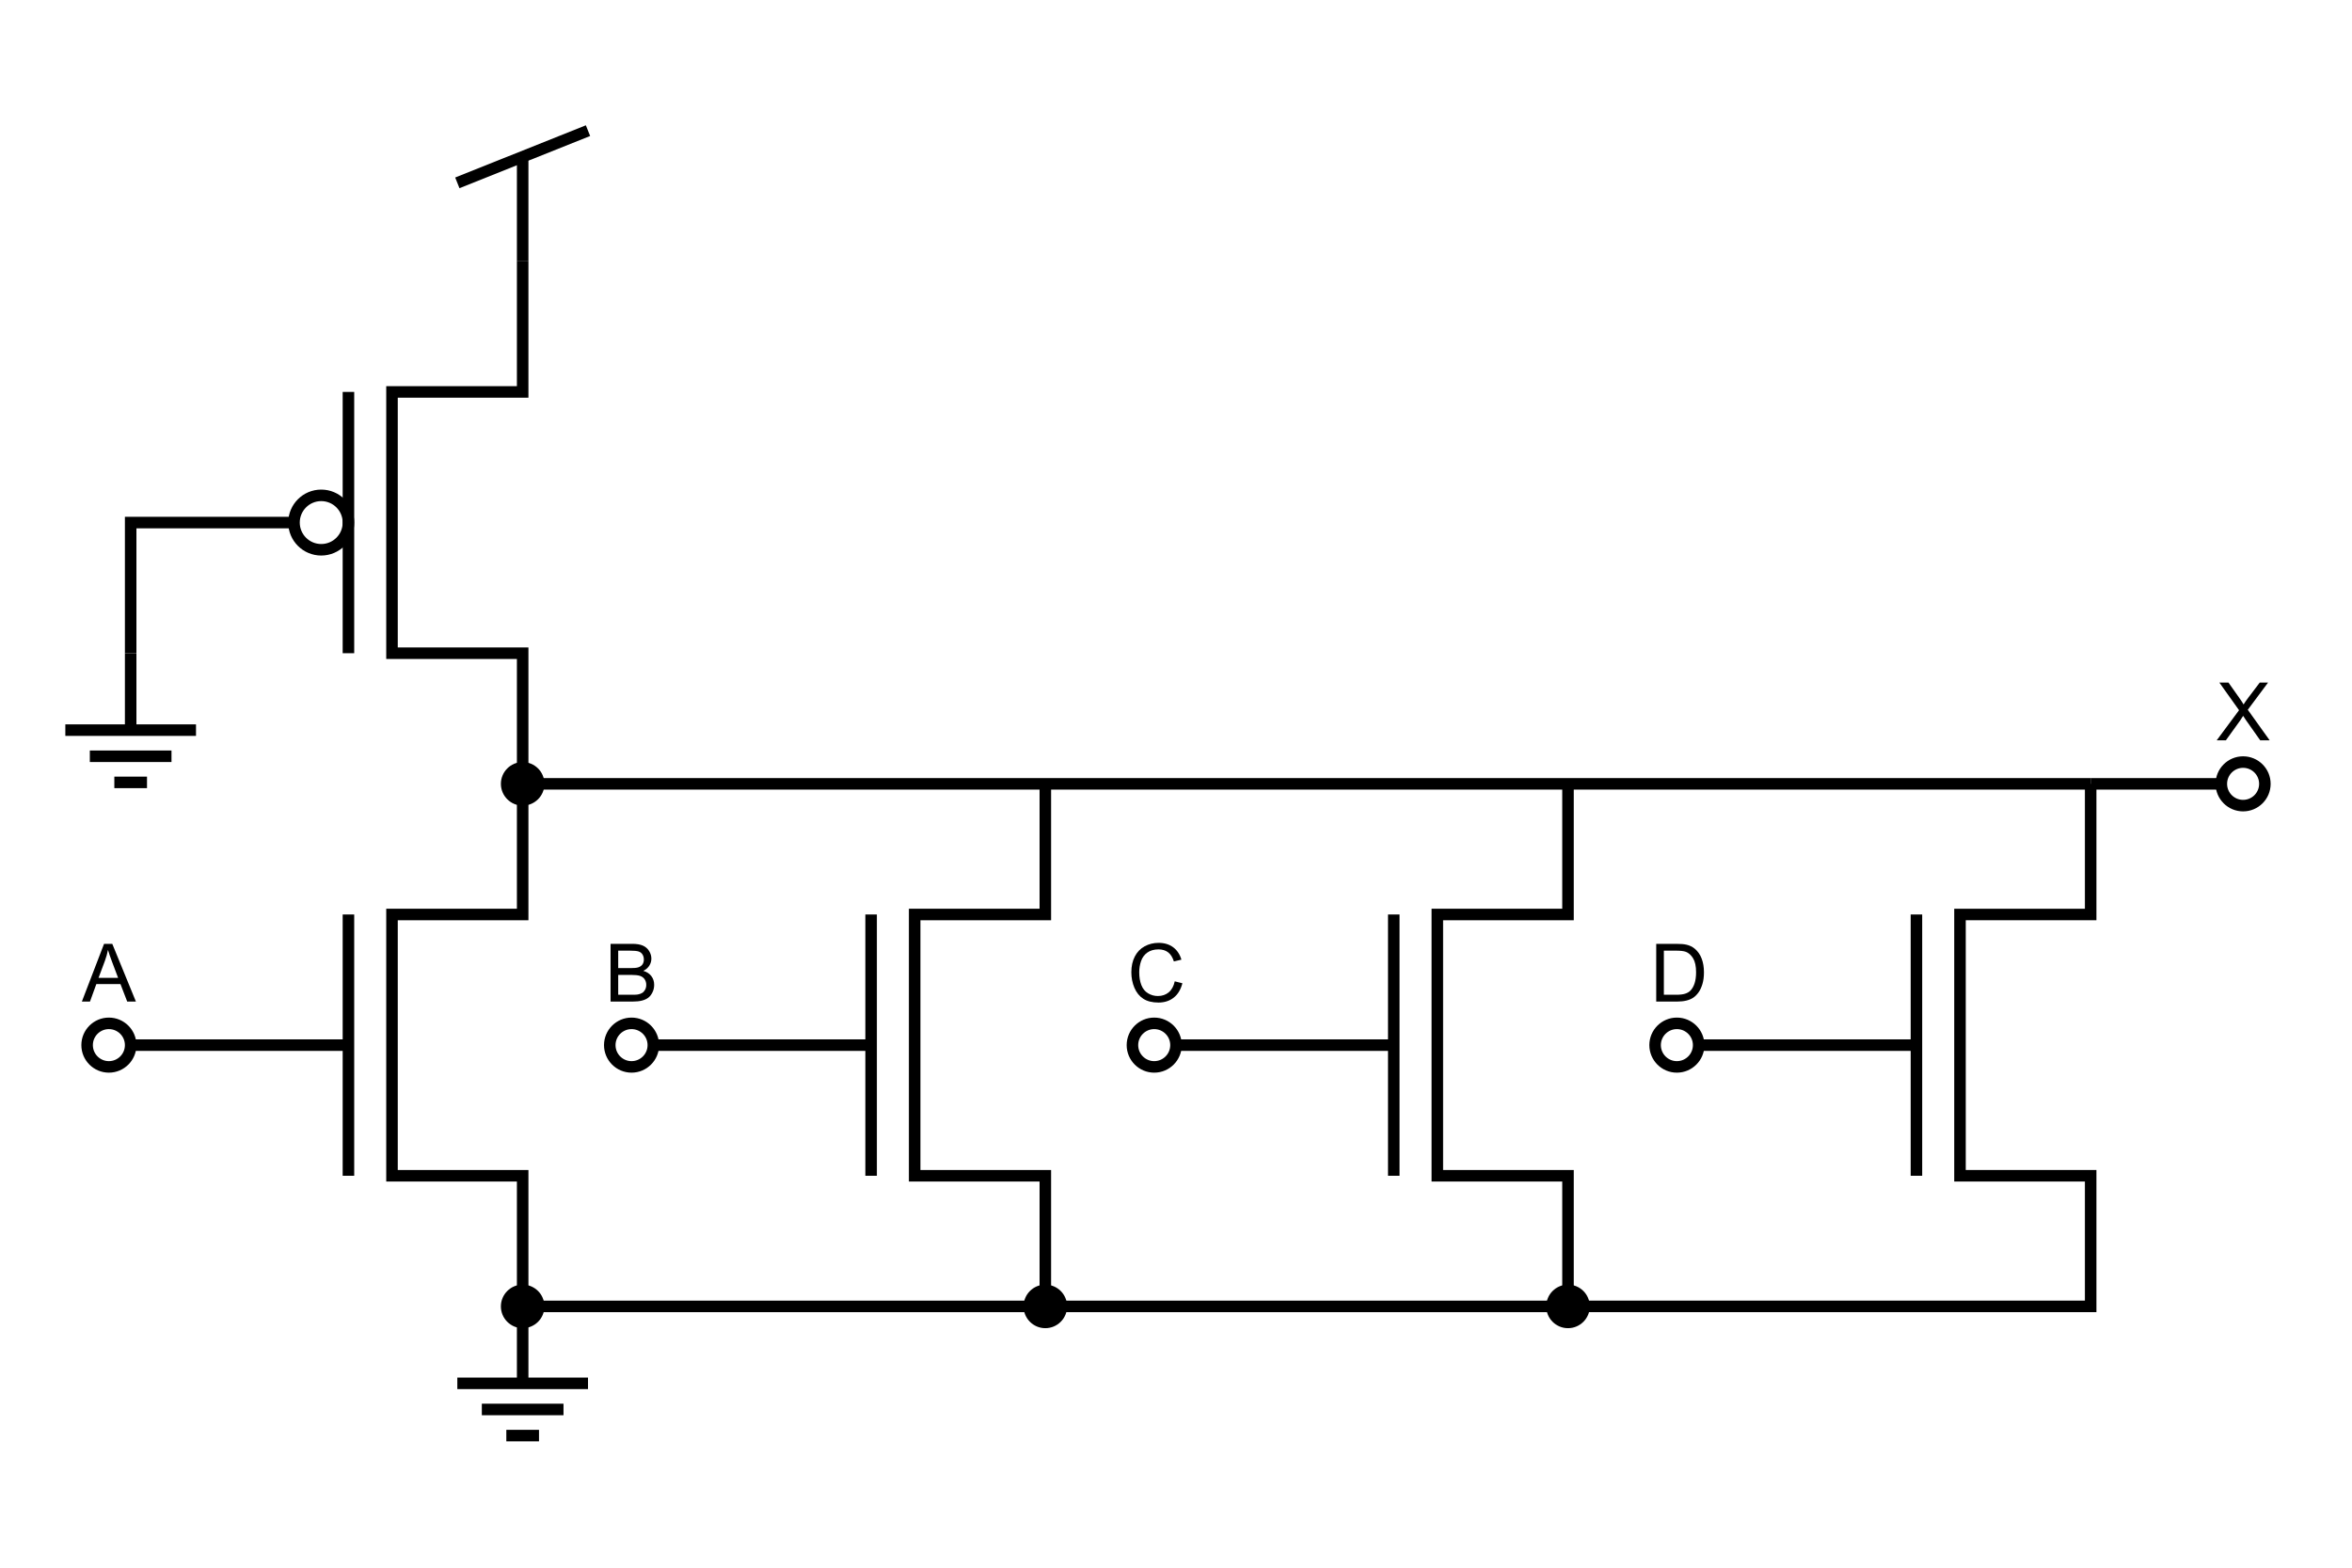
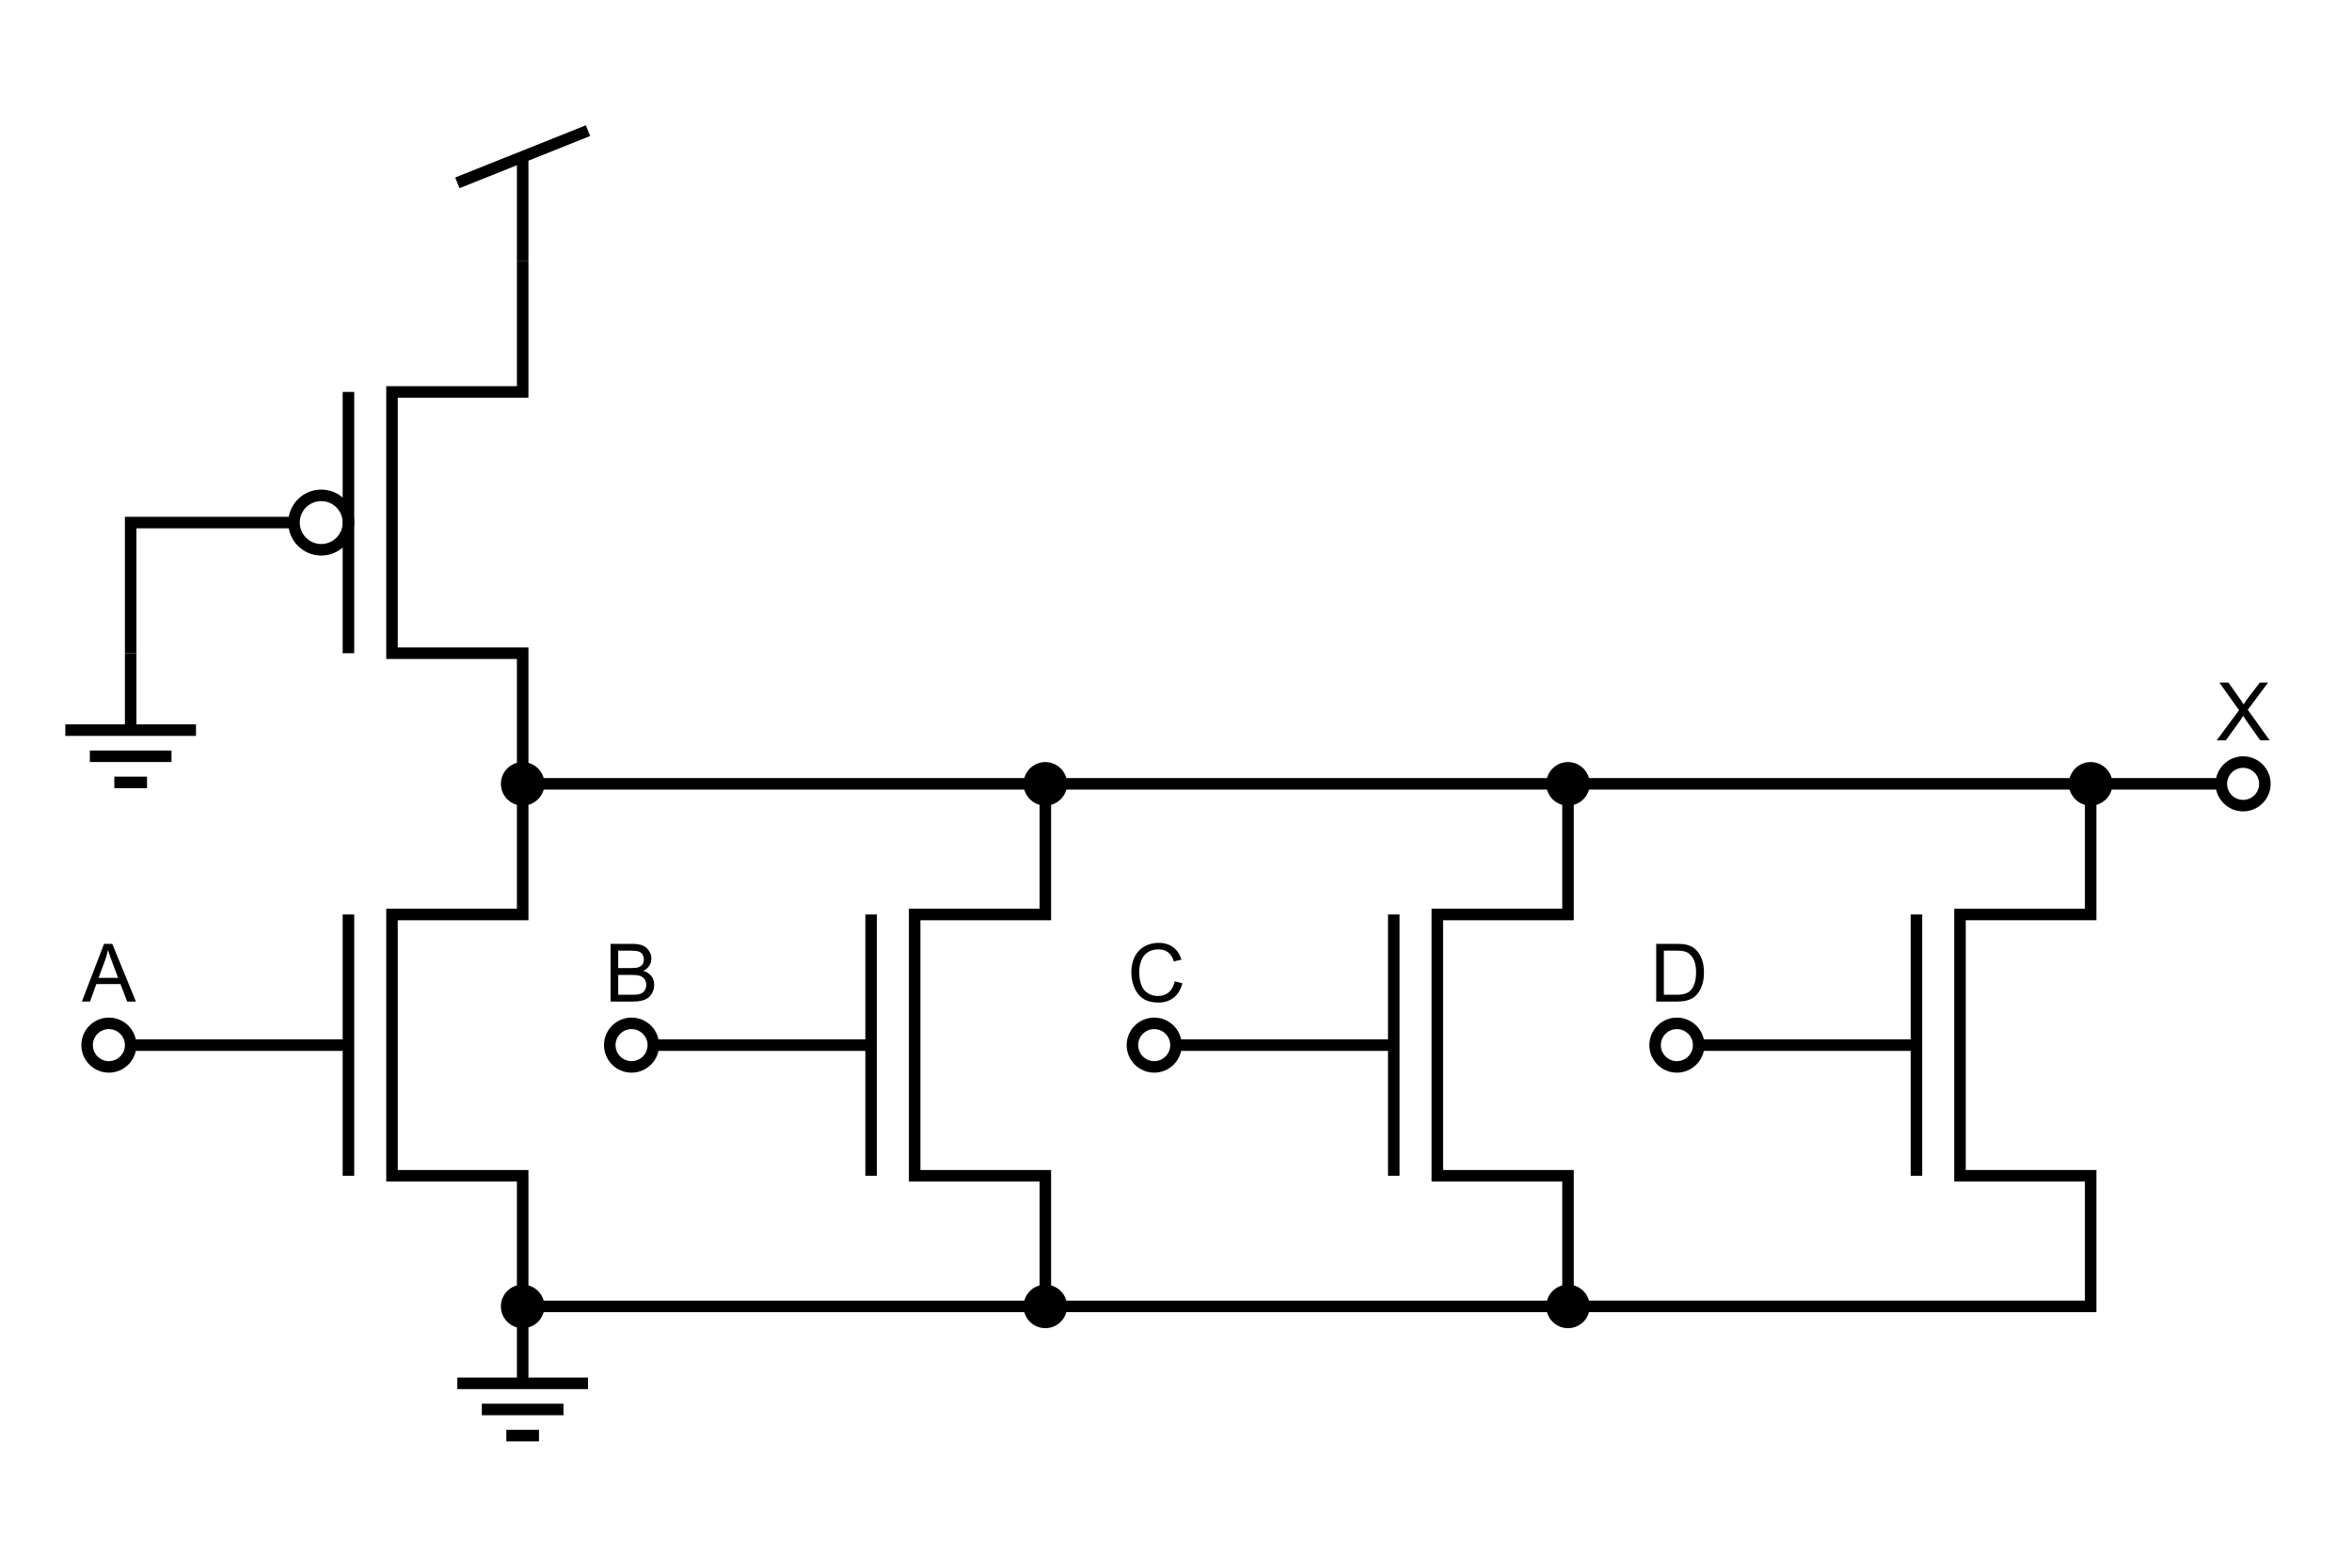
<svg xmlns="http://www.w3.org/2000/svg" version="1.1" id="Layer_1" x="0px" y="0px" width="612.283px" height="408.188px" viewBox="0 0 612.283 408.188" enable-background="new 0 0 612.283 408.188" xml:space="preserve">
  <g>
    <line fill="none" stroke="#000000" stroke-width="3" stroke-miterlimit="10" x1="136.063" y1="40.839" x2="136.063" y2="68.033" />
    <line fill="none" stroke="#000000" stroke-width="3" stroke-miterlimit="10" x1="153.07" y1="34.016" x2="119.055" y2="47.612" />
  </g>
  <g>
    <line fill="none" stroke="#000000" stroke-width="3" stroke-miterlimit="10" x1="140.315" y1="373.794" x2="131.811" y2="373.794" />
    <line fill="none" stroke="#000000" stroke-width="3" stroke-miterlimit="10" x1="146.693" y1="366.991" x2="125.433" y2="366.991" />
    <line fill="none" stroke="#000000" stroke-width="3" stroke-miterlimit="10" x1="136.063" y1="340.158" x2="136.063" y2="360.188" />
    <line fill="none" stroke="#000000" stroke-width="3" stroke-miterlimit="10" x1="119.055" y1="360.188" x2="153.071" y2="360.188" />
    <path fill="none" stroke="#000000" stroke-width="3" stroke-miterlimit="10" d="M140.315,373.794" />
    <path fill="none" stroke="#000000" stroke-width="3" stroke-miterlimit="10" d="M153.071,360.188" />
    <path fill="none" stroke="#000000" stroke-width="3" stroke-miterlimit="10" d="M119.055,360.188" />
    <path fill="none" stroke="#000000" stroke-width="3" stroke-miterlimit="10" d="M131.811,373.794" />
  </g>
  <g>
    <polyline fill="none" stroke="#000000" stroke-width="3" stroke-miterlimit="10" points="136.063,204.095 136.063,170.08    102.047,170.08 102.047,102.048 136.063,102.048 136.063,68.033  " />
    <line fill="none" stroke="#000000" stroke-width="3" stroke-miterlimit="10" x1="90.708" y1="102.048" x2="90.708" y2="170.08" />
    <circle fill="none" stroke="#000000" stroke-width="3" stroke-miterlimit="10" cx="83.622" cy="136.063" r="7.086" />
    <path fill="none" stroke="#000000" stroke-width="3" stroke-miterlimit="10" d="M34.016,272.125" />
  </g>
  <g>
    <polyline fill="none" stroke="#000000" stroke-width="3" stroke-miterlimit="10" points="136.063,340.158 136.063,306.143    102.047,306.143 102.047,238.111 136.063,238.111 136.063,204.096  " />
    <line fill="none" stroke="#000000" stroke-width="3" stroke-miterlimit="10" x1="90.708" y1="238.111" x2="90.708" y2="306.143" />
    <line fill="none" stroke="#000000" stroke-width="3" stroke-miterlimit="10" x1="34.016" y1="272.127" x2="90.708" y2="272.127" />
    <path fill="none" stroke="#000000" stroke-width="3" stroke-miterlimit="10" d="M34.016,272.125" />
  </g>
  <path fill="none" stroke="#000000" stroke-width="3" stroke-miterlimit="10" d="M34.016,272.124c0,3.132-2.54,5.671-5.673,5.671  c-3.127,0-5.666-2.539-5.666-5.671c0-3.13,2.539-5.668,5.666-5.668C31.476,266.456,34.016,268.994,34.016,272.124z" />
  <line fill="none" stroke="#000000" stroke-width="3" stroke-miterlimit="10" x1="544.251" y1="204.096" x2="578.267" y2="204.096" />
  <path fill="none" stroke="#000000" stroke-width="3" stroke-miterlimit="10" d="M589.604,204.094c0,3.132-2.54,5.671-5.673,5.671  c-3.127,0-5.666-2.539-5.666-5.671c0-3.13,2.539-5.668,5.666-5.668C587.064,198.426,589.604,200.964,589.604,204.094z" />
  <g>
    <path d="M21.313,260.786l5.773-15.032h2.143l6.152,15.032h-2.266l-1.753-4.553h-6.286l-1.651,4.553H21.313z M25.651,254.613h5.096   l-1.569-4.163c-0.479-1.265-0.834-2.304-1.066-3.117c-0.191,0.964-0.461,1.921-0.81,2.871L25.651,254.613z" />
  </g>
  <g>
-     <path d="M577.065,192.756l5.813-7.834l-5.127-7.198h2.369l2.728,3.855c0.567,0.8,0.971,1.415,1.21,1.846   c0.335-0.547,0.731-1.118,1.189-1.712l3.024-3.989h2.164l-5.281,7.085l5.691,7.947h-2.461l-3.784-5.363   c-0.212-0.308-0.431-0.643-0.656-1.005c-0.335,0.547-0.574,0.923-0.718,1.128l-3.773,5.24H577.065z" />
+     <path d="M577.065,192.756l5.813-7.834l-5.127-7.198h2.369l2.728,3.855c0.567,0.8,0.971,1.415,1.21,1.846   c0.335-0.547,0.731-1.118,1.189-1.712l3.025-3.989h2.163l-5.28,7.085l5.69,7.947h-2.461l-3.784-5.363   c-0.211-0.308-0.43-0.643-0.656-1.005c-0.334,0.547-0.574,0.923-0.717,1.128l-3.773,5.24H577.065z" />
  </g>
  <g>
    <line fill="none" stroke="#000000" stroke-width="3" stroke-miterlimit="10" x1="38.268" y1="203.716" x2="29.764" y2="203.716" />
    <line fill="none" stroke="#000000" stroke-width="3" stroke-miterlimit="10" x1="44.646" y1="196.913" x2="23.386" y2="196.913" />
    <line fill="none" stroke="#000000" stroke-width="3" stroke-miterlimit="10" x1="34.016" y1="170.08" x2="34.016" y2="190.109" />
    <line fill="none" stroke="#000000" stroke-width="3" stroke-miterlimit="10" x1="17.008" y1="190.109" x2="51.024" y2="190.109" />
    <path fill="none" stroke="#000000" stroke-width="3" stroke-miterlimit="10" d="M38.268,203.716" />
    <path fill="none" stroke="#000000" stroke-width="3" stroke-miterlimit="10" d="M51.024,190.109" />
    <path fill="none" stroke="#000000" stroke-width="3" stroke-miterlimit="10" d="M17.008,190.109" />
    <path fill="none" stroke="#000000" stroke-width="3" stroke-miterlimit="10" d="M29.764,203.716" />
  </g>
  <polyline fill="none" stroke="#000000" stroke-width="3" stroke-miterlimit="10" points="34.016,170.08 34.016,136.064   76.535,136.064 " />
  <g>
    <path d="M136.058,208.264c-2.296,0-4.165-1.871-4.165-4.17c0-2.299,1.869-4.169,4.165-4.169c2.301,0,4.174,1.87,4.174,4.169   C140.232,206.393,138.359,208.264,136.058,208.264z" />
    <path d="M136.058,201.425c1.474,0,2.674,1.197,2.674,2.669c0,1.472-1.2,2.67-2.674,2.67c-1.47,0-2.665-1.198-2.665-2.67   C133.393,202.622,134.588,201.425,136.058,201.425 M136.058,198.425c-3.125,0-5.665,2.538-5.665,5.669   c0,3.131,2.54,5.67,5.665,5.67c3.134,0,5.674-2.539,5.674-5.67C141.732,200.962,139.192,198.425,136.058,198.425L136.058,198.425z" />
  </g>
  <g>
</g>
  <g>
    <polyline fill="none" stroke="#000000" stroke-width="3" stroke-miterlimit="10" points="272.125,340.158 272.125,306.143    238.109,306.143 238.109,238.111 272.125,238.111 272.125,204.096  " />
    <line fill="none" stroke="#000000" stroke-width="3" stroke-miterlimit="10" x1="226.771" y1="238.111" x2="226.771" y2="306.143" />
    <line fill="none" stroke="#000000" stroke-width="3" stroke-miterlimit="10" x1="170.078" y1="272.127" x2="226.771" y2="272.127" />
    <path fill="none" stroke="#000000" stroke-width="3" stroke-miterlimit="10" d="M170.078,272.125" />
  </g>
  <path fill="none" stroke="#000000" stroke-width="3" stroke-miterlimit="10" d="M170.078,272.124c0,3.132-2.54,5.671-5.673,5.671  c-3.127,0-5.666-2.539-5.666-5.671c0-3.13,2.539-5.668,5.666-5.668C167.538,266.456,170.078,268.994,170.078,272.124z" />
  <g>
    <path d="M158.945,260.786v-15.032h5.64c1.148,0,2.069,0.152,2.763,0.457s1.237,0.772,1.631,1.404   c0.393,0.633,0.589,1.294,0.589,1.984c0,0.643-0.174,1.248-0.523,1.815s-0.875,1.025-1.579,1.374   c0.909,0.267,1.608,0.721,2.097,1.364s0.733,1.401,0.733,2.276c0,0.704-0.148,1.358-0.446,1.964   c-0.297,0.604-0.665,1.071-1.102,1.399s-0.986,0.576-1.646,0.743c-0.66,0.168-1.468,0.251-2.425,0.251H158.945z M160.935,252.07   h3.25c0.882,0,1.514-0.058,1.897-0.174c0.506-0.15,0.887-0.4,1.143-0.749c0.257-0.349,0.385-0.786,0.385-1.313   c0-0.499-0.12-0.938-0.359-1.318c-0.239-0.379-0.581-0.639-1.025-0.779c-0.444-0.14-1.207-0.21-2.287-0.21h-3.004V252.07z    M160.935,259.012h3.743c0.643,0,1.094-0.024,1.354-0.072c0.458-0.082,0.841-0.219,1.148-0.41s0.561-0.47,0.759-0.835   s0.297-0.788,0.297-1.267c0-0.561-0.144-1.047-0.431-1.461s-0.686-0.704-1.195-0.872c-0.509-0.167-1.242-0.251-2.199-0.251h-3.476   V259.012z" />
  </g>
  <g>
    <polyline fill="none" stroke="#000000" stroke-width="3" stroke-miterlimit="10" points="408.188,340.158 408.188,306.143    374.172,306.143 374.172,238.111 408.188,238.111 408.188,204.096  " />
    <line fill="none" stroke="#000000" stroke-width="3" stroke-miterlimit="10" x1="362.833" y1="238.111" x2="362.833" y2="306.143" />
    <line fill="none" stroke="#000000" stroke-width="3" stroke-miterlimit="10" x1="306.141" y1="272.127" x2="362.833" y2="272.127" />
    <path fill="none" stroke="#000000" stroke-width="3" stroke-miterlimit="10" d="M306.141,272.125" />
  </g>
  <path fill="none" stroke="#000000" stroke-width="3" stroke-miterlimit="10" d="M306.141,272.124c0,3.132-2.54,5.671-5.673,5.671  c-3.127,0-5.666-2.539-5.666-5.671c0-3.13,2.539-5.668,5.666-5.668C303.601,266.456,306.141,268.994,306.141,272.124z" />
  <g>
    <path d="M305.816,255.515l1.988,0.502c-0.416,1.634-1.167,2.88-2.25,3.737c-1.084,0.858-2.408,1.287-3.974,1.287   c-1.62,0-2.938-0.33-3.953-0.989c-1.015-0.66-1.788-1.615-2.317-2.866s-0.794-2.594-0.794-4.03c0-1.565,0.299-2.931,0.897-4.096   s1.449-2.051,2.554-2.656c1.104-0.604,2.318-0.907,3.645-0.907c1.504,0,2.77,0.383,3.795,1.148s1.739,1.842,2.143,3.23   l-1.959,0.461c-0.348-1.094-0.854-1.89-1.518-2.389c-0.662-0.499-1.496-0.749-2.502-0.749c-1.154,0-2.121,0.277-2.896,0.831   c-0.776,0.554-1.321,1.297-1.635,2.23c-0.314,0.934-0.472,1.896-0.472,2.887c0,1.278,0.186,2.395,0.559,3.348   c0.372,0.954,0.952,1.667,1.738,2.138c0.787,0.472,1.637,0.708,2.553,0.708c1.114,0,2.058-0.321,2.83-0.964   S305.543,256.78,305.816,255.515z" />
  </g>
  <g>
    <line fill="none" stroke="#000000" stroke-width="3" stroke-miterlimit="10" x1="498.896" y1="238.111" x2="498.896" y2="306.143" />
    <line fill="none" stroke="#000000" stroke-width="3" stroke-miterlimit="10" x1="442.203" y1="272.127" x2="498.896" y2="272.127" />
    <path fill="none" stroke="#000000" stroke-width="3" stroke-miterlimit="10" d="M442.203,272.125" />
  </g>
  <path fill="none" stroke="#000000" stroke-width="3" stroke-miterlimit="10" d="M442.203,272.124c0,3.132-2.54,5.671-5.673,5.671  c-3.127,0-5.666-2.539-5.666-5.671c0-3.13,2.539-5.668,5.666-5.668C439.663,266.456,442.203,268.994,442.203,272.124z" />
  <g>
    <path d="M431.153,260.786v-15.032h5.179c1.168,0,2.061,0.072,2.676,0.215c0.861,0.198,1.596,0.557,2.205,1.077   c0.793,0.67,1.385,1.526,1.779,2.569c0.393,1.042,0.589,2.233,0.589,3.573c0,1.142-0.134,2.153-0.399,3.035   c-0.268,0.882-0.609,1.612-1.025,2.189c-0.418,0.578-0.874,1.032-1.369,1.363c-0.496,0.332-1.094,0.583-1.795,0.754   s-1.506,0.256-2.414,0.256H431.153z M433.143,259.012h3.209c0.992,0,1.77-0.092,2.334-0.277c0.563-0.185,1.013-0.444,1.348-0.779   c0.472-0.472,0.839-1.105,1.102-1.902c0.264-0.796,0.396-1.762,0.396-2.897c0-1.572-0.259-2.78-0.774-3.625   s-1.143-1.41-1.881-1.697c-0.533-0.205-1.392-0.308-2.574-0.308h-3.158V259.012z" />
  </g>
  <line fill="none" stroke="#000000" stroke-width="3" stroke-miterlimit="10" x1="272.126" y1="340.157" x2="136.063" y2="340.157" />
  <line fill="none" stroke="#000000" stroke-width="3" stroke-miterlimit="10" x1="408.188" y1="340.157" x2="272.126" y2="340.157" />
  <polyline fill="none" stroke="#000000" stroke-width="3" stroke-miterlimit="10" points="408.188,340.157 544.25,340.158   544.25,306.143 510.234,306.143 510.234,238.111 544.25,238.111 544.25,204.096 " />
  <g>
    <path d="M136.058,344.326c-2.296,0-4.165-1.871-4.165-4.17c0-2.299,1.869-4.169,4.165-4.169c2.301,0,4.174,1.87,4.174,4.169   C140.232,342.456,138.359,344.326,136.058,344.326z" />
    <path d="M136.058,337.487c1.474,0,2.674,1.197,2.674,2.669c0,1.472-1.2,2.67-2.674,2.67c-1.47,0-2.665-1.198-2.665-2.67   C133.393,338.685,134.588,337.487,136.058,337.487 M136.058,334.487c-3.125,0-5.665,2.538-5.665,5.669   c0,3.131,2.54,5.67,5.665,5.67c3.134,0,5.674-2.539,5.674-5.67C141.732,337.025,139.192,334.487,136.058,334.487L136.058,334.487z" />
  </g>
  <g>
    <path d="M272.121,344.326c-2.297,0-4.165-1.871-4.165-4.17c0-2.299,1.868-4.169,4.165-4.169c2.301,0,4.174,1.87,4.174,4.169   C276.295,342.456,274.422,344.326,272.121,344.326z" />
    <path d="M272.121,337.487c1.474,0,2.674,1.197,2.674,2.669c0,1.472-1.2,2.67-2.674,2.67c-1.47,0-2.665-1.198-2.665-2.67   C269.456,338.685,270.651,337.487,272.121,337.487 M272.121,334.487c-3.125,0-5.665,2.538-5.665,5.669   c0,3.131,2.54,5.67,5.665,5.67c3.134,0,5.674-2.539,5.674-5.67C277.795,337.025,275.255,334.487,272.121,334.487L272.121,334.487z" />
  </g>
  <g>
    <path d="M408.184,344.326c-2.297,0-4.165-1.871-4.165-4.17c0-2.299,1.868-4.169,4.165-4.169c2.302,0,4.174,1.87,4.174,4.169   C412.357,342.456,410.485,344.326,408.184,344.326z" />
    <path d="M408.184,337.487c1.475,0,2.674,1.197,2.674,2.669c0,1.472-1.199,2.67-2.674,2.67c-1.47,0-2.665-1.198-2.665-2.67   C405.519,338.685,406.714,337.487,408.184,337.487 M408.184,334.487c-3.125,0-5.665,2.538-5.665,5.669   c0,3.131,2.54,5.67,5.665,5.67c3.134,0,5.674-2.539,5.674-5.67C413.857,337.025,411.317,334.487,408.184,334.487L408.184,334.487z" />
  </g>
  <line fill="none" stroke="#000000" stroke-width="3" stroke-miterlimit="10" x1="136.063" y1="204.094" x2="544.251" y2="204.094" />
+   <g>
+     <path d="M272.121,208.264c-2.297,0-4.165-1.871-4.165-4.17c0-2.299,1.868-4.169,4.165-4.169c2.301,0,4.174,1.87,4.174,4.169   C276.295,206.393,274.422,208.264,272.121,208.264z" />
+     <path d="M272.121,201.425c1.474,0,2.674,1.197,2.674,2.669c0,1.472-1.2,2.67-2.674,2.67c-1.47,0-2.665-1.198-2.665-2.67   C269.456,202.622,270.651,201.425,272.121,201.425 M272.121,198.425c-3.125,0-5.665,2.538-5.665,5.669   c0,3.131,2.54,5.67,5.665,5.67c3.134,0,5.674-2.539,5.674-5.67C277.795,200.962,275.255,198.425,272.121,198.425L272.121,198.425z" />
+   </g>
+   <g>
+     <path d="M408.184,208.264c-2.296,0-4.165-1.871-4.165-4.17c0-2.299,1.869-4.169,4.165-4.169c2.302,0,4.174,1.87,4.174,4.169   C412.357,206.393,410.485,208.264,408.184,208.264z" />
+     <path d="M408.184,201.425c1.475,0,2.674,1.197,2.674,2.669c0,1.472-1.199,2.67-2.674,2.67c-1.47,0-2.665-1.198-2.665-2.67   C405.519,202.622,406.714,201.425,408.184,201.425 M408.184,198.425c-3.125,0-5.665,2.538-5.665,5.669   c0,3.131,2.54,5.67,5.665,5.67c3.134,0,5.674-2.539,5.674-5.67C413.857,200.962,411.317,198.425,408.184,198.425L408.184,198.425z" />
+   </g>
+   <g>
+     <path d="M544.246,208.264c-2.297,0-4.165-1.871-4.165-4.17c0-2.299,1.868-4.169,4.165-4.169c2.302,0,4.174,1.87,4.174,4.169   C548.42,206.393,546.548,208.264,544.246,208.264z" />
+     <path d="M544.246,201.425c1.475,0,2.674,1.197,2.674,2.669c0,1.472-1.199,2.67-2.674,2.67c-1.47,0-2.665-1.198-2.665-2.67   C541.581,202.622,542.776,201.425,544.246,201.425 M544.246,198.425c-3.125,0-5.665,2.538-5.665,5.669   c0,3.131,2.54,5.67,5.665,5.67c3.134,0,5.674-2.539,5.674-5.67C549.92,200.962,547.38,198.425,544.246,198.425L544.246,198.425z" />
+   </g>
</svg>
